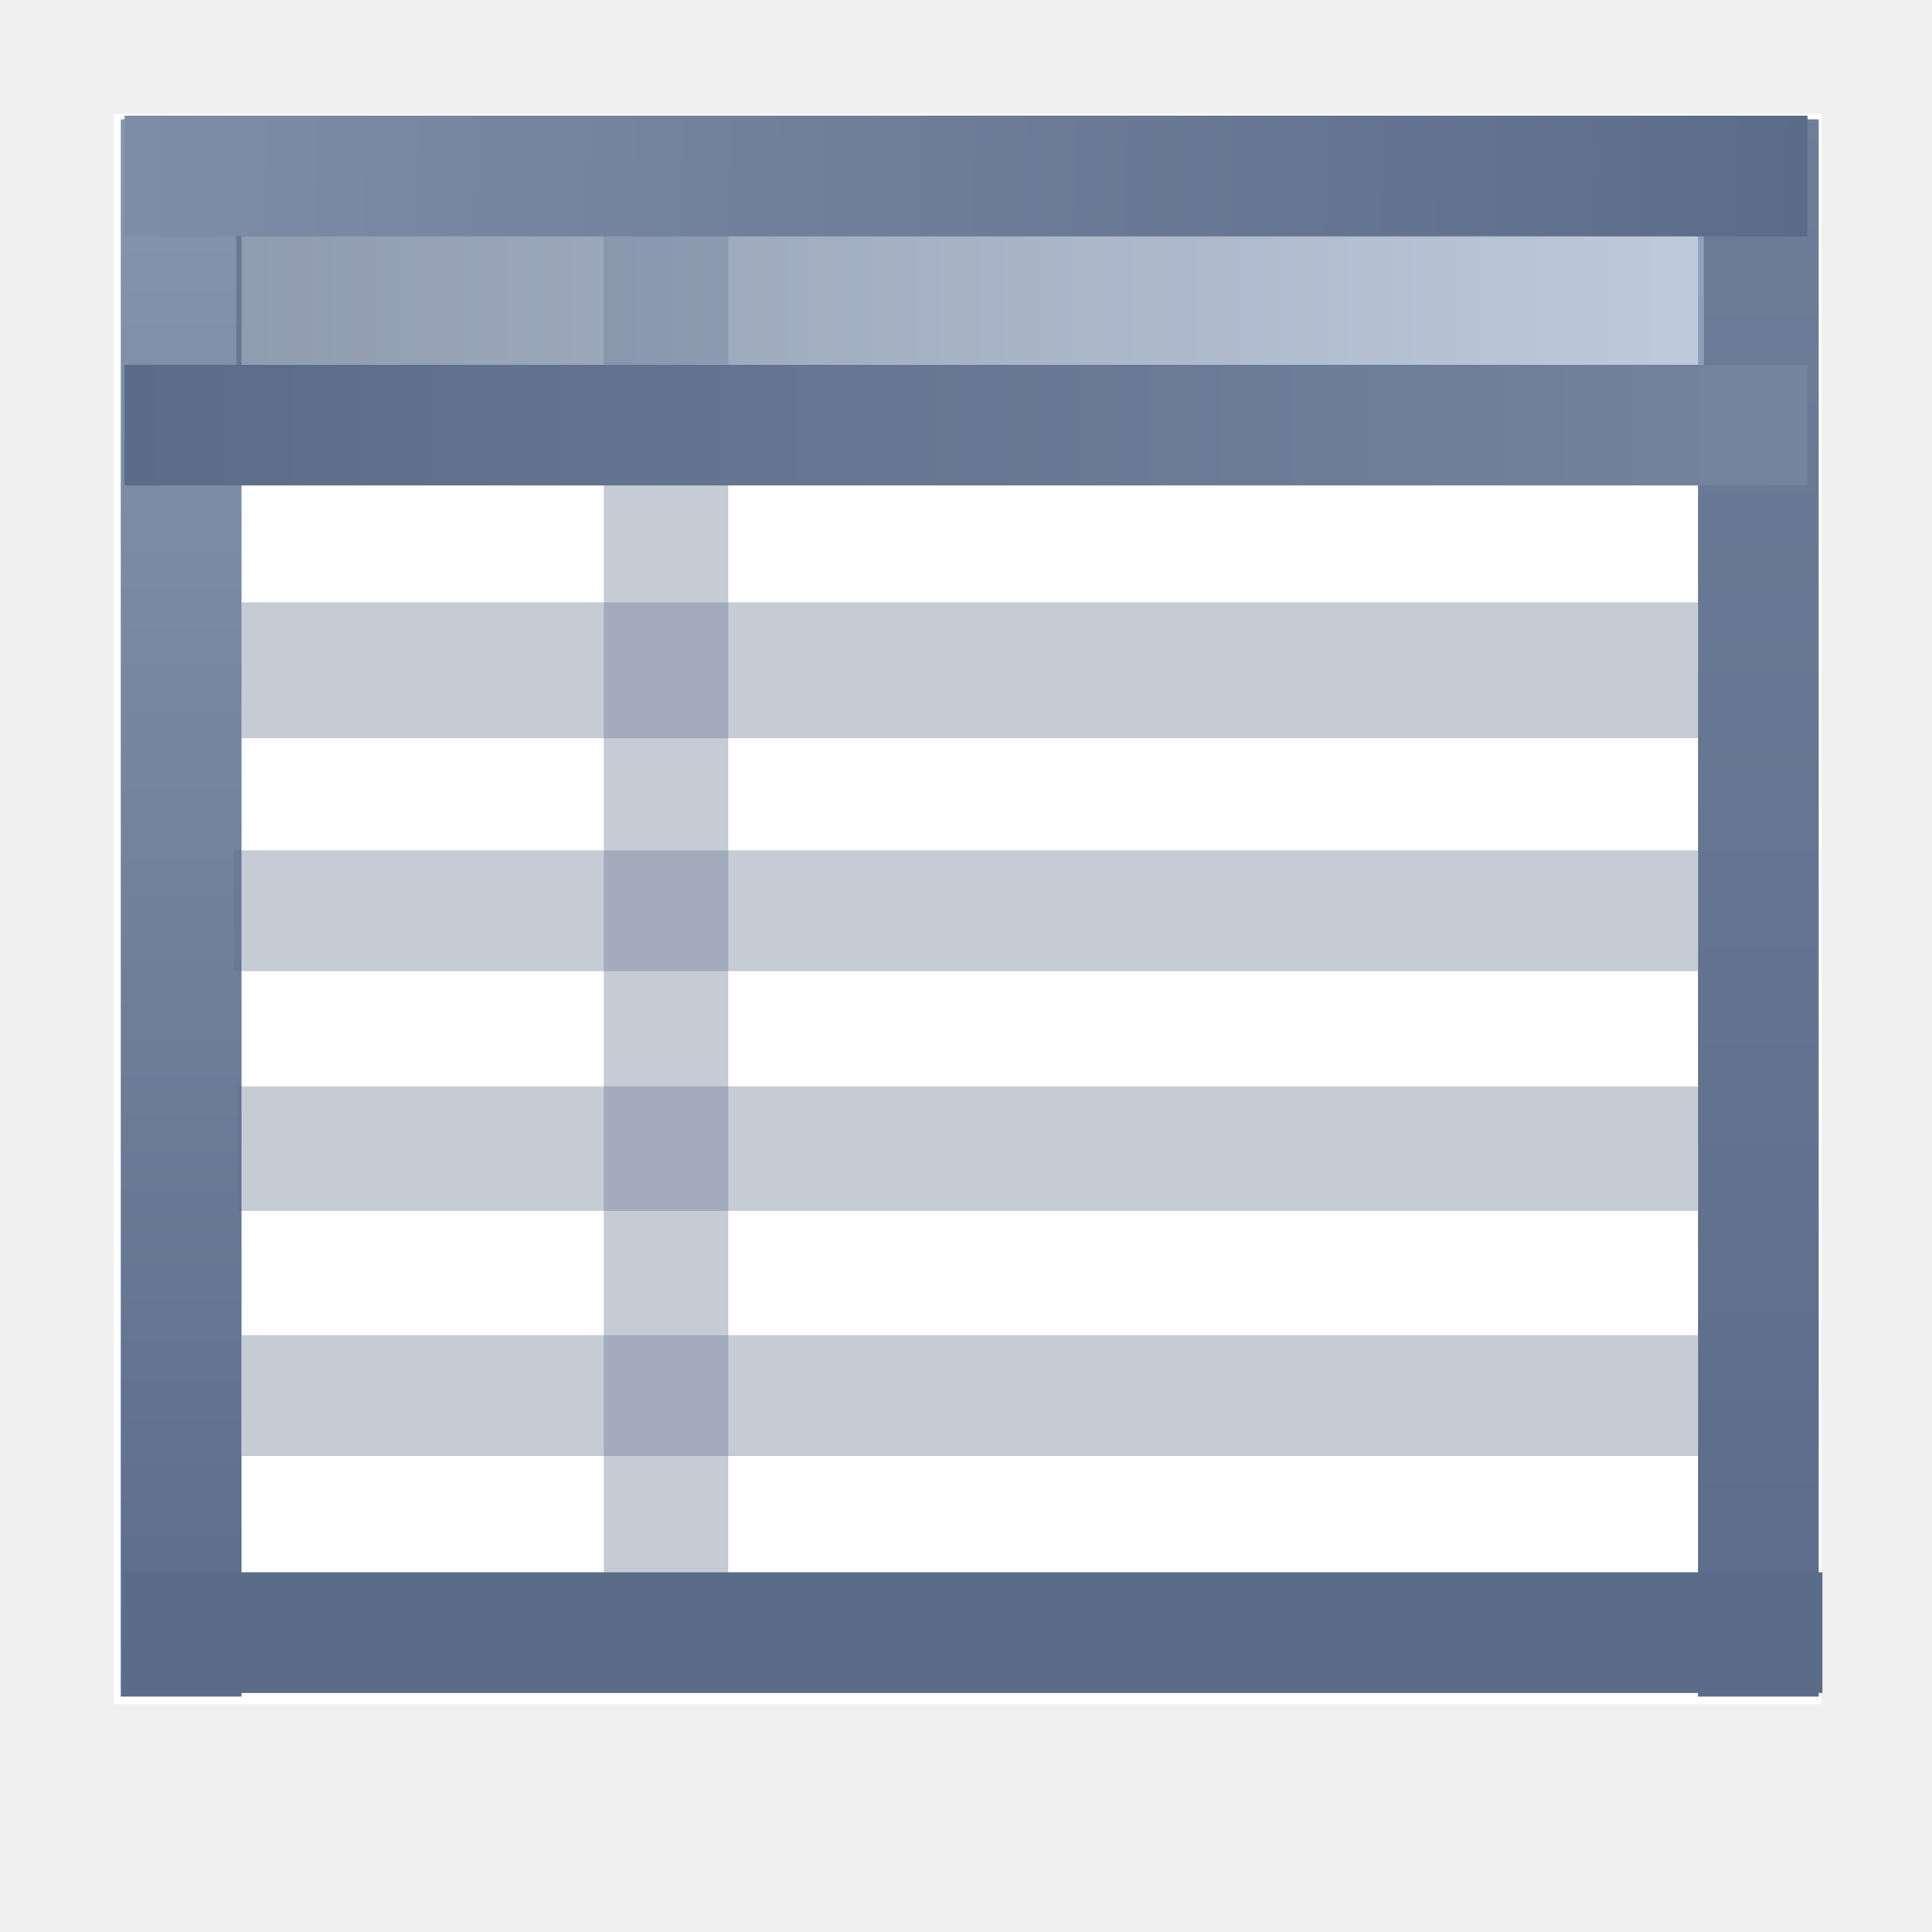
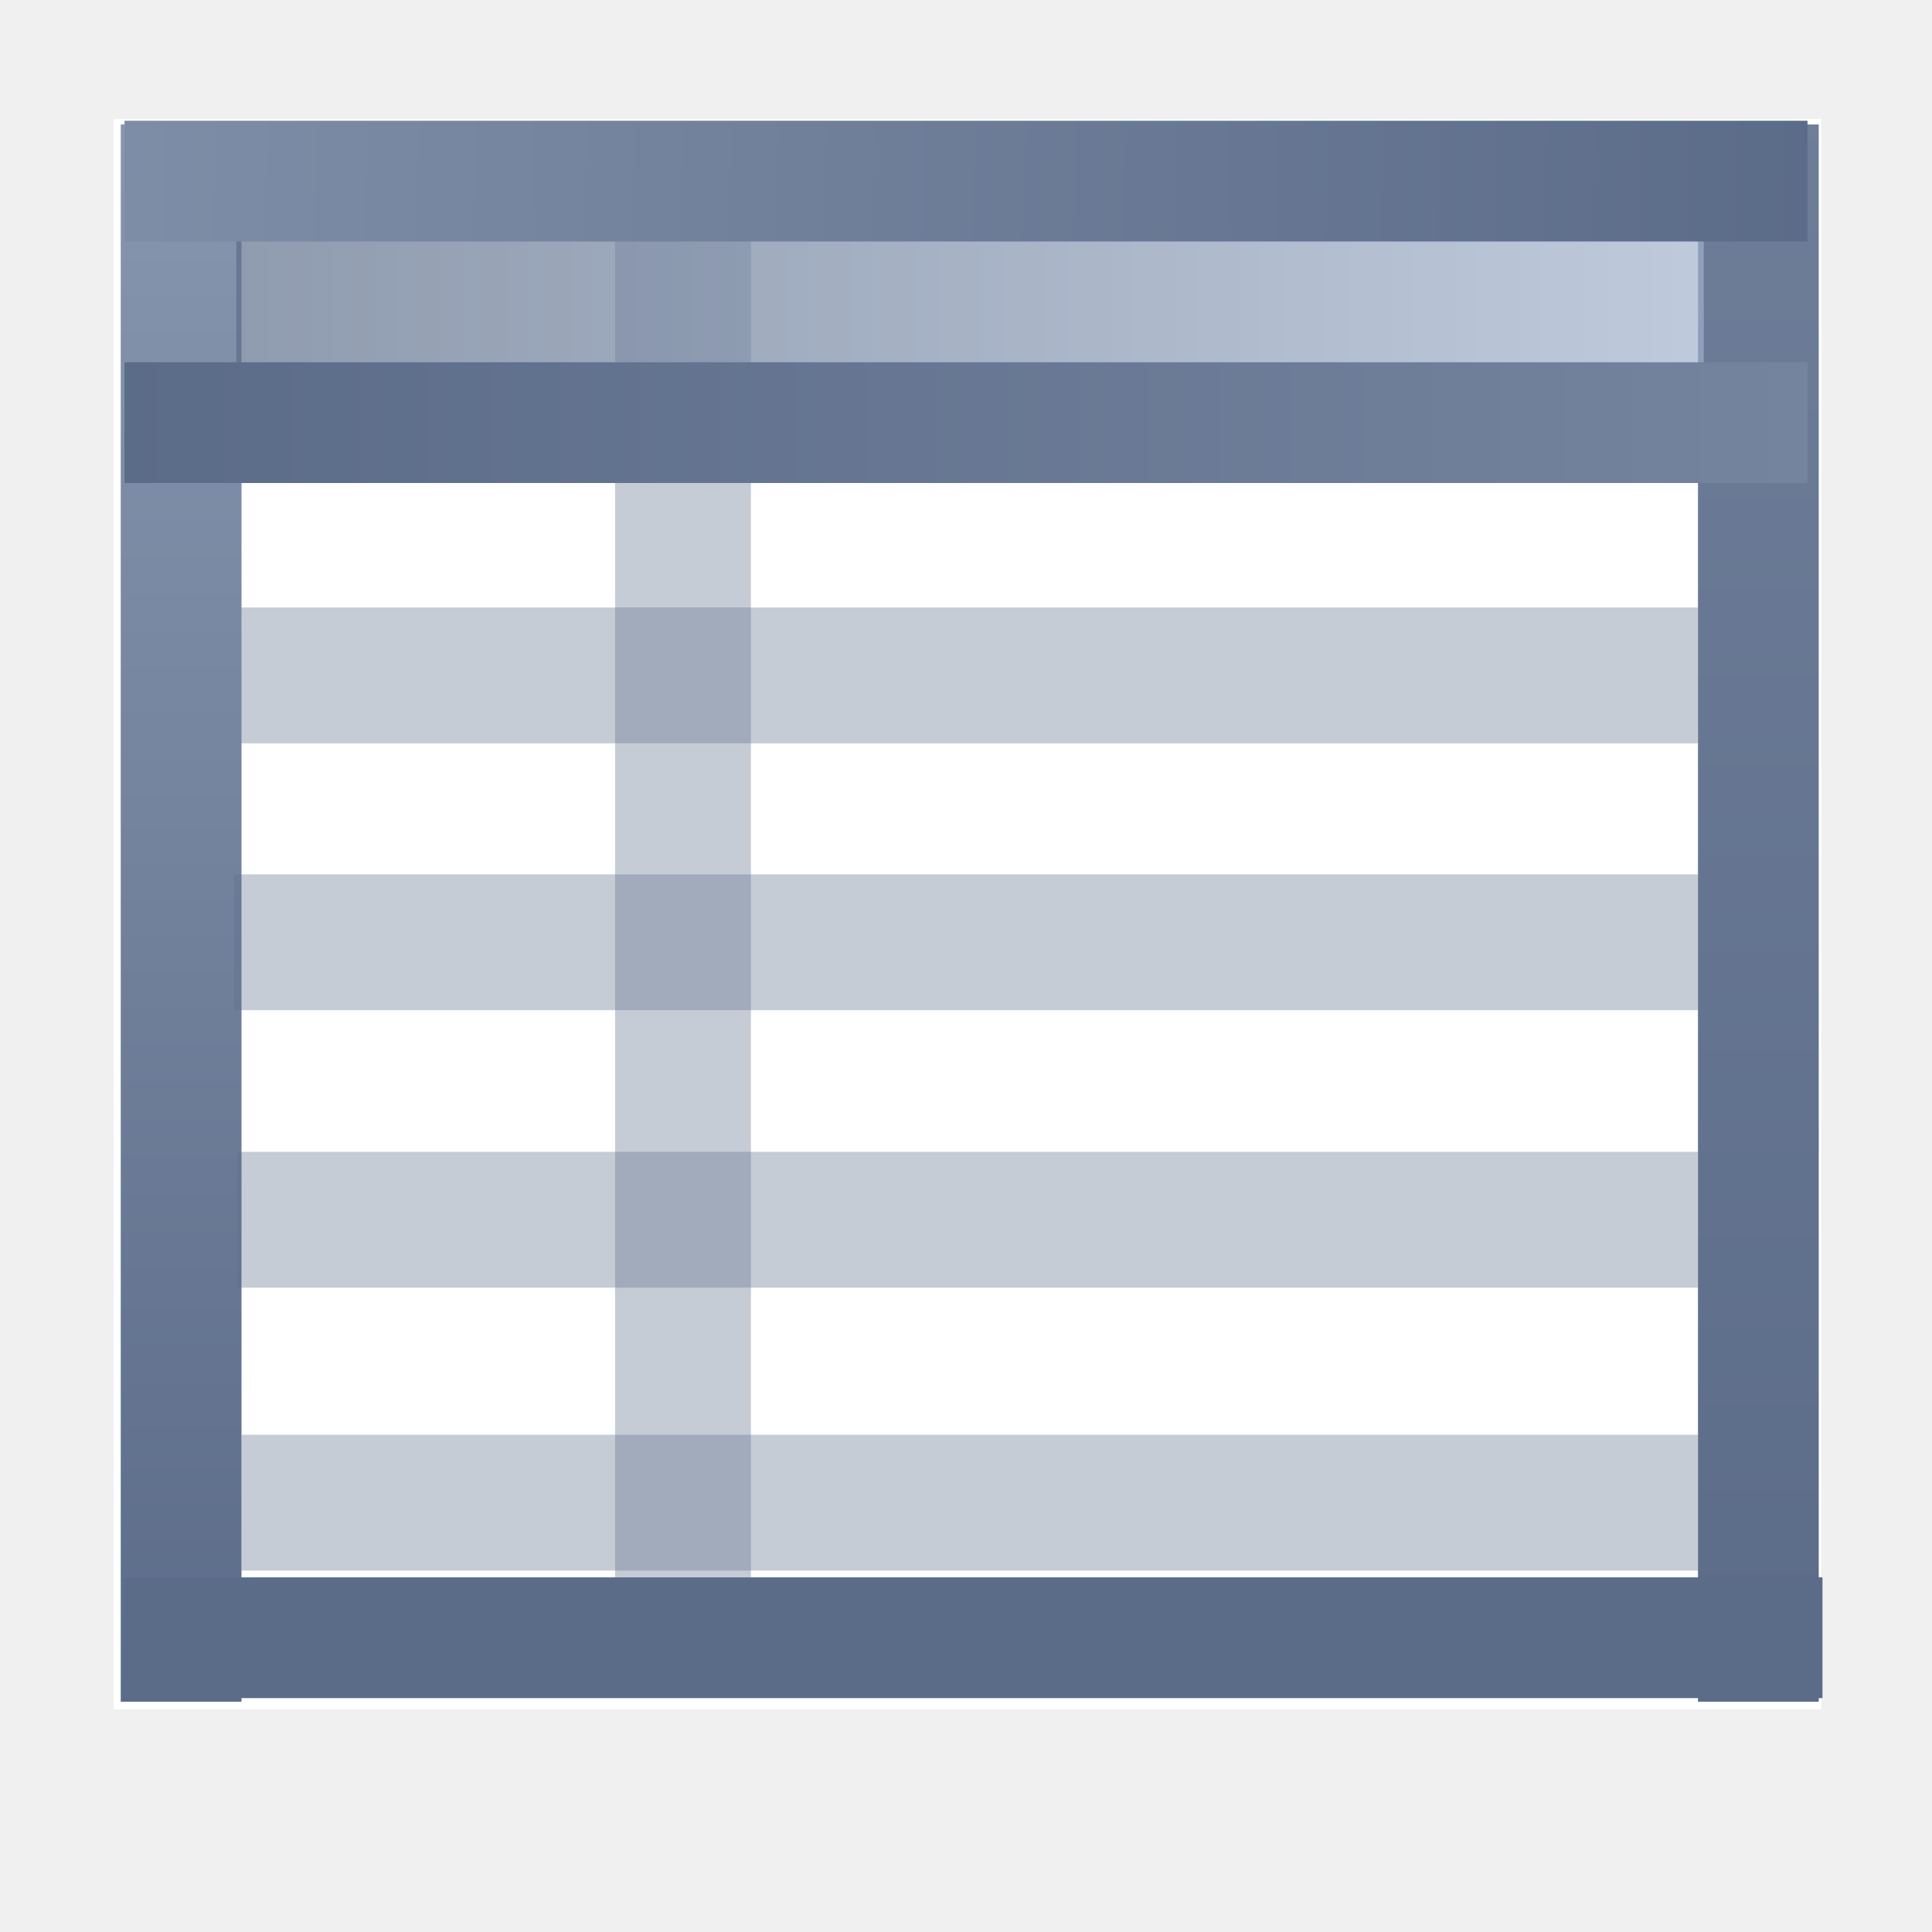
<svg xmlns="http://www.w3.org/2000/svg" xmlns:xlink="http://www.w3.org/1999/xlink" width="16" height="16" id="svg2" version="1.1">
  <defs id="defs4">
    <linearGradient id="linearGradient7491">
      <stop style="stop-color:#5b6c89;stop-opacity:1;" offset="0" id="stop7493" />
      <stop style="stop-color:#a0b0cc;stop-opacity:1;" offset="1" id="stop7495" />
    </linearGradient>
    <linearGradient id="linearGradient7254">
      <stop style="stop-color:#5b6c89;stop-opacity:1;" offset="0" id="stop7256" />
      <stop style="stop-color:#95a3ba;stop-opacity:1;" offset="1" id="stop7258" />
    </linearGradient>
    <linearGradient xlink:href="#linearGradient7254" id="linearGradient7260" x1="15.001" y1="2" x2="-8" y2="1.375" gradientUnits="userSpaceOnUse" gradientTransform="translate(-0.03125,1035.8)" />
    <linearGradient id="linearGradient7254-6">
      <stop style="stop-color:#5b6c89;stop-opacity:1;" offset="0" id="stop7256-5" />
      <stop style="stop-color:#95a3ba;stop-opacity:1;" offset="1" id="stop7258-7" />
    </linearGradient>
    <linearGradient gradientTransform="matrix(0.9372197,0,0,1,1036.398,-3.562483)" y2="2" x2="-3.264" y1="2" x1="15.001" gradientUnits="userSpaceOnUse" id="linearGradient7277" xlink:href="#linearGradient7254-6" />
    <linearGradient id="linearGradient7254-62">
      <stop style="stop-color:#5b6c89;stop-opacity:1;" offset="0" id="stop7256-0" />
      <stop style="stop-color:#95a3ba;stop-opacity:1;" offset="1" id="stop7258-0" />
    </linearGradient>
-     <linearGradient gradientTransform="translate(-16.03125,1037.862)" y2="2" x2="-17.188" y1="2" x1="15.001" gradientUnits="userSpaceOnUse" id="linearGradient7328" xlink:href="#linearGradient7254-62" />
+     <linearGradient gradientTransform="translate(-16.03125,1037.8)" y2="2" x2="-17.188" y1="2" x1="15.001" gradientUnits="userSpaceOnUse" id="linearGradient7328" xlink:href="#linearGradient7254-62" />
    <linearGradient id="linearGradient7254-6-4">
      <stop style="stop-color:#5b6c89;stop-opacity:1;" offset="0" id="stop7256-5-4" />
      <stop style="stop-color:#95a3ba;stop-opacity:1;" offset="1" id="stop7258-7-4" />
    </linearGradient>
    <linearGradient y2="2" x2="-28.335" y1="2" x1="15.001" gradientTransform="matrix(0.9372197,0,0,1,1036.398,-16.62498)" gradientUnits="userSpaceOnUse" id="linearGradient7362" xlink:href="#linearGradient7254-6-4" />
    <linearGradient xlink:href="#linearGradient7491" id="linearGradient7497" x1="1.945" y1="3.073" x2="14.142" y2="3.073" gradientUnits="userSpaceOnUse" gradientTransform="matrix(0.9963768,0,0,1,0.01998962,1035.8)" />
  </defs>
  <g id="layer1" style="display:inline" transform="translate(0,-1036.362)">
-     <g id="g4188" transform="translate(0,-0.04229854)">
-       <rect y="1037.348" x="0.941" height="13.17" width="14.142" id="rect7499" style="color:#000000;display:inline;overflow:visible;visibility:visible;fill:#ffffff;fill-opacity:1;fill-rule:nonzero;stroke:none;stroke-width:0.5;marker:none;enable-background:accumulate" />
-       <rect transform="matrix(0,-1,1,0,0,0)" y="1.969" x="-1042.518" height="12.094" width="1.125" id="rect7415-2" style="color:#000000;display:inline;overflow:visible;visibility:visible;opacity:0.349;fill:#5b6c89;fill-opacity:1;fill-rule:nonzero;stroke:none;stroke-width:0.5;marker:none;enable-background:accumulate" />
-       <rect y="1037.425" x="5" height="12.938" width="1.031" id="rect7415" style="color:#000000;display:inline;overflow:visible;visibility:visible;opacity:0.349;fill:#5b6c89;fill-opacity:1;fill-rule:nonzero;stroke:none;stroke-width:0.5;marker:none;enable-background:accumulate" />
-       <rect transform="matrix(0,1,-1,0,0,0)" y="-15.062" x="1037.393" height="1" width="13.062" id="rect7244-4-4" style="color:#000000;display:inline;overflow:visible;visibility:visible;fill:url(#linearGradient7362);fill-opacity:1;fill-rule:nonzero;stroke:none;stroke-width:0.5;marker:none;enable-background:accumulate" />
-       <rect transform="matrix(0,1,-1,0,0,0)" y="-2" x="1037.393" height="1" width="13.062" id="rect7244-4" style="color:#000000;display:inline;overflow:visible;visibility:visible;fill:url(#linearGradient7277);fill-opacity:1;fill-rule:nonzero;stroke:none;stroke-width:0.5;marker:none;enable-background:accumulate" />
-       <rect y="1038.276" x="1.957" height="1.193" width="12.153" id="rect7489" style="color:#000000;display:inline;overflow:visible;visibility:visible;opacity:0.676;fill:url(#linearGradient7497);fill-opacity:1;fill-rule:nonzero;stroke:none;stroke-width:0.5;marker:none;enable-background:accumulate" />
-       <rect y="1037.362" x="1.031" height="1" width="13.938" id="rect7244" style="color:#000000;display:inline;overflow:visible;visibility:visible;fill:url(#linearGradient7260);fill-opacity:1;fill-rule:nonzero;stroke:none;stroke-width:0.5;marker:none;enable-background:accumulate" />
-       <rect transform="scale(-1,1)" y="1039.425" x="-14.969" height="1" width="13.938" id="rect7244-7" style="color:#000000;display:inline;overflow:visible;visibility:visible;fill:url(#linearGradient7328);fill-opacity:1;fill-rule:nonzero;stroke:none;stroke-width:0.5;marker:none;enable-background:accumulate" />
-       <rect y="1049.425" x="1.031" height="1" width="14.062" id="rect7244-4-4-8" style="color:#000000;display:inline;overflow:visible;visibility:visible;fill:#5b6c89;fill-opacity:1;fill-rule:nonzero;stroke:none;stroke-width:0.5;marker:none;enable-background:accumulate" />
-       <rect transform="matrix(0,-1,1,0,0,0)" y="1.938" x="-1044.447" height="12.125" width="1" id="rect7415-2-4" style="color:#000000;display:inline;overflow:visible;visibility:visible;opacity:0.349;fill:#5b6c89;fill-opacity:1;fill-rule:nonzero;stroke:none;stroke-width:0.5;marker:none;enable-background:accumulate" />
-       <rect transform="matrix(0,-1,1,0,0,0)" y="1.969" x="-1046.432" height="12.094" width="1.031" id="rect7415-2-4-3" style="color:#000000;display:inline;overflow:visible;visibility:visible;opacity:0.349;fill:#5b6c89;fill-opacity:1;fill-rule:nonzero;stroke:none;stroke-width:0.5;marker:none;enable-background:accumulate" />
-       <rect transform="matrix(0,-1,1,0,0,0)" y="2" x="-1048.462" height="12.062" width="1" id="rect7415-2-4-3-9" style="color:#000000;display:inline;overflow:visible;visibility:visible;opacity:0.349;fill:#5b6c89;fill-opacity:1;fill-rule:nonzero;stroke:none;stroke-width:0.5;marker:none;enable-background:accumulate" />
-     </g>
+     <rect style="color:#000000;fill:#ffffff;fill-opacity:1;fill-rule:nonzero;stroke:none;stroke-width:0.5;marker:none;visibility:visible;display:inline;overflow:visible;enable-background:accumulate" id="rect7499" width="14.142" height="13.17" x="0.941" y="1037.348" />
+     <rect style="opacity:0.349;color:#000000;fill:#5b6c89;fill-opacity:1;fill-rule:nonzero;stroke:none;stroke-width:0.5;marker:none;visibility:visible;display:inline;overflow:visible;enable-background:accumulate" id="rect7415-2" width="1.125" height="12.094" x="-1042.518" y="1.969" transform="matrix(0,-1,1,0,0,0)" />
+     <rect style="opacity:0.349;color:#000000;fill:#5b6c89;fill-opacity:1;fill-rule:nonzero;stroke:none;stroke-width:0.5;marker:none;visibility:visible;display:inline;overflow:visible;enable-background:accumulate" id="rect7415" width="1.125" height="12.938" x="5.094" y="1037.425" />
+     <rect style="color:#000000;fill:url(#linearGradient7362);fill-opacity:1;fill-rule:nonzero;stroke:none;stroke-width:0.5;marker:none;visibility:visible;display:inline;overflow:visible;enable-background:accumulate" id="rect7244-4-4" width="13.062" height="1" x="1037.393" y="-15.062" transform="matrix(0,1,-1,0,0,0)" />
+     <rect style="color:#000000;fill:url(#linearGradient7277);fill-opacity:1;fill-rule:nonzero;stroke:none;stroke-width:0.5;marker:none;visibility:visible;display:inline;overflow:visible;enable-background:accumulate" id="rect7244-4" width="13.062" height="1" x="1037.393" y="-2" transform="matrix(0,1,-1,0,0,0)" />
+     <rect style="opacity:0.676;color:#000000;fill:url(#linearGradient7497);fill-opacity:1;fill-rule:nonzero;stroke:none;stroke-width:0.5;marker:none;visibility:visible;display:inline;overflow:visible;enable-background:accumulate" id="rect7489" width="12.153" height="1.193" x="1.957" y="1038.276" />
+     <rect style="color:#000000;fill:url(#linearGradient7260);fill-opacity:1;fill-rule:nonzero;stroke:none;stroke-width:0.5;marker:none;visibility:visible;display:inline;overflow:visible;enable-background:accumulate" id="rect7244" width="13.938" height="1" x="1.031" y="1037.362" />
+     <rect style="color:#000000;fill:url(#linearGradient7328);fill-opacity:1;fill-rule:nonzero;stroke:none;stroke-width:0.5;marker:none;visibility:visible;display:inline;overflow:visible;enable-background:accumulate" id="rect7244-7" width="13.938" height="1" x="-14.969" y="1039.362" transform="scale(-1,1)" />
+     <rect style="color:#000000;fill:#5b6c89;fill-opacity:1;fill-rule:nonzero;stroke:none;stroke-width:0.5;marker:none;visibility:visible;display:inline;overflow:visible;enable-background:accumulate" id="rect7244-4-4-8" width="14.062" height="1" x="1.031" y="1049.425" />
+     <rect style="opacity:0.349;color:#000000;fill:#5b6c89;fill-opacity:1;fill-rule:nonzero;stroke:none;stroke-width:0.5;marker:none;visibility:visible;display:inline;overflow:visible;enable-background:accumulate" id="rect7415-2-4" width="1.125" height="12.125" x="-1044.728" y="1.938" transform="matrix(0,-1,1,0,0,0)" />
+     <rect style="opacity:0.349;color:#000000;fill:#5b6c89;fill-opacity:1;fill-rule:nonzero;stroke:none;stroke-width:0.5;marker:none;visibility:visible;display:inline;overflow:visible;enable-background:accumulate" id="rect7415-2-4-3" width="1.125" height="12.094" x="-1047.026" y="1.969" transform="matrix(0,-1,1,0,0,0)" />
+     <rect style="opacity:0.349;color:#000000;fill:#5b6c89;fill-opacity:1;fill-rule:nonzero;stroke:none;stroke-width:0.5;marker:none;visibility:visible;display:inline;overflow:visible;enable-background:accumulate" id="rect7415-2-4-3-9" width="1.125" height="12.062" x="-1049.369" y="2" transform="matrix(0,-1,1,0,0,0)" />
  </g>
</svg>
